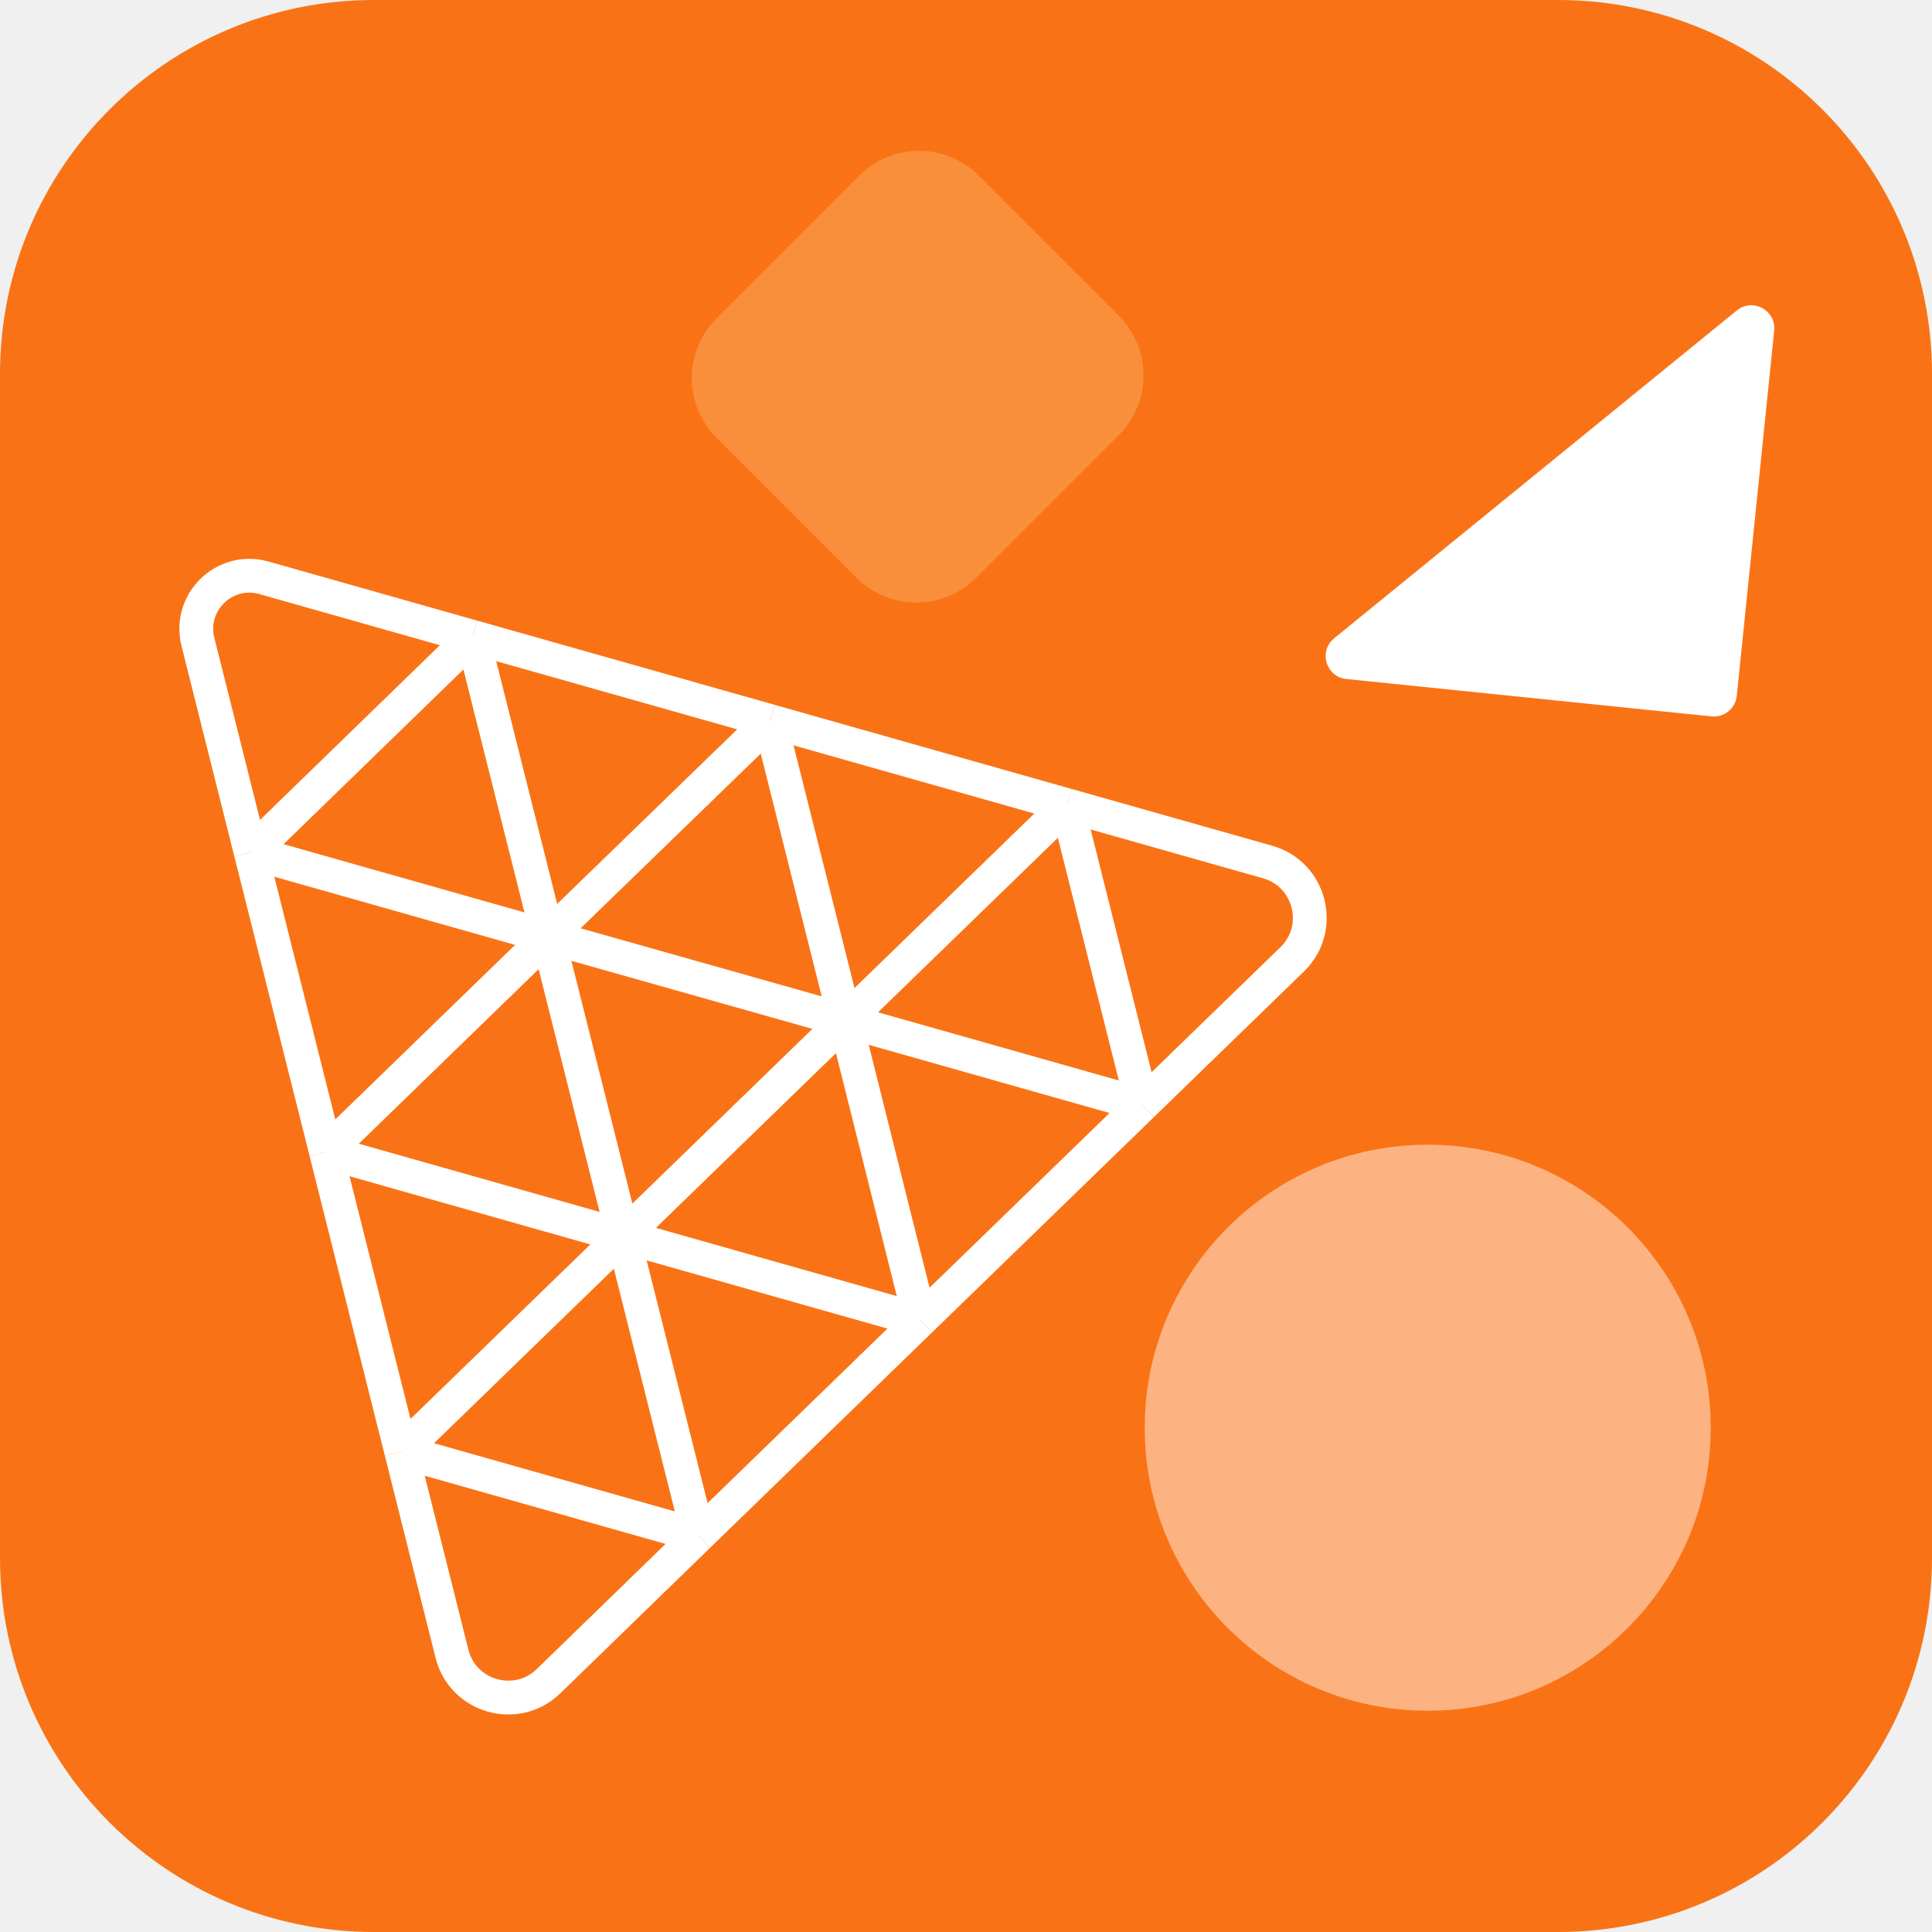
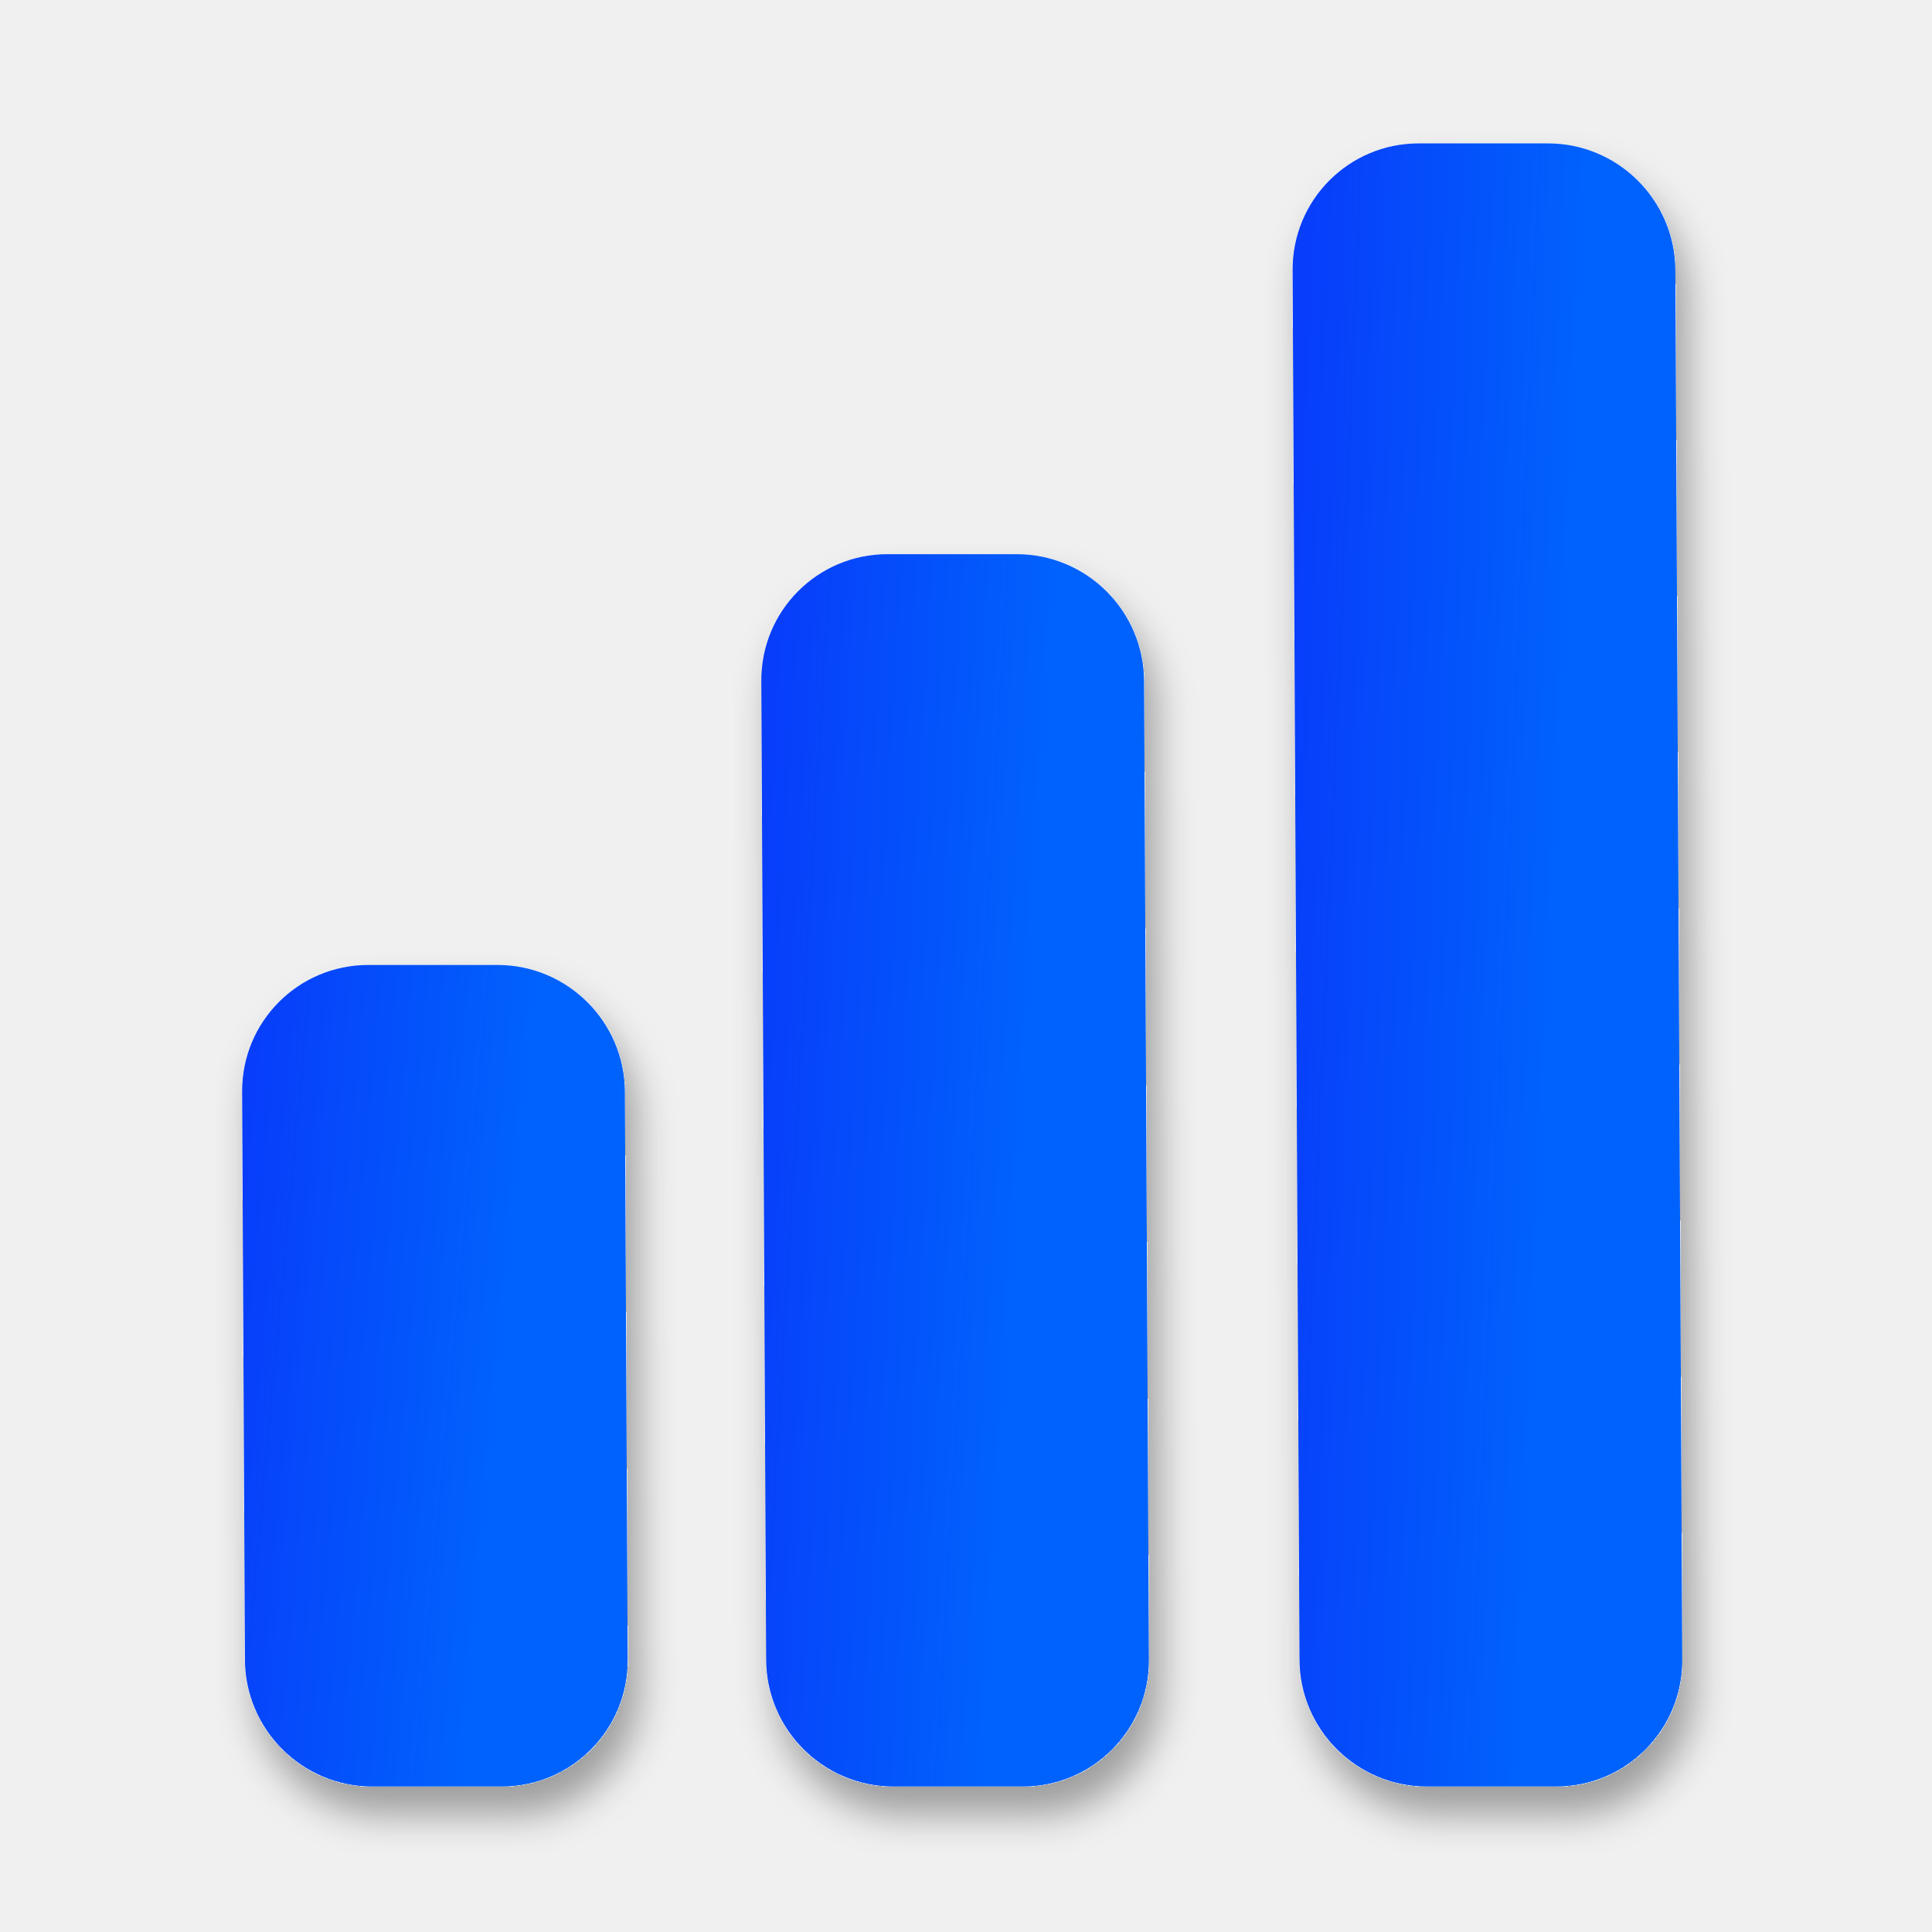
- <svg xmlns="http://www.w3.org/2000/svg" width="24" height="24" viewBox="0 0 400 400" fill="none">
-   <path d="M322.581 0H77.419C34.662 0 0 34.662 0 77.419V322.581C0 365.338 34.662 400 77.419 400H322.581C365.338 400 400 365.338 400 322.581V77.419C400 34.662 365.338 0 322.581 0Z" fill="#F97316" />
-   <path d="M295.594 354.188C327.954 354.188 354.188 327.954 354.188 295.594C354.188 263.233 327.954 237 295.594 237C263.233 237 237 263.233 237 295.594C237 327.954 263.233 354.188 295.594 354.188Z" fill="white" fill-opacity="0.46" />
-   <path opacity="0.4" d="M177.916 36.357L148.357 65.917C141.532 72.741 141.532 83.806 148.357 90.63L177.357 119.63C184.181 126.455 195.246 126.455 202.07 119.63L231.63 90.071C238.454 83.246 238.454 72.182 231.63 65.357L202.63 36.357C195.805 29.533 184.741 29.533 177.916 36.357Z" fill="#FDBA74" />
-   <path d="M129.012 255.934L144.586 317.944" stroke="white" stroke-width="7" stroke-miterlimit="10" />
-   <path d="M190.529 273.357L129.012 255.934" stroke="white" stroke-width="7" stroke-miterlimit="10" />
-   <path d="M144.588 317.938L190.531 273.352" stroke="white" stroke-width="7" stroke-miterlimit="10" />
-   <path d="M144.586 317.943L83.068 300.52" stroke="white" stroke-width="7" stroke-miterlimit="10" />
-   <path d="M83.068 300.52L93.575 342.38C95.826 351.347 106.944 354.508 113.575 348.066L144.586 317.943" stroke="white" stroke-width="7" stroke-miterlimit="10" />
-   <path d="M83.068 300.52L129.011 255.934" stroke="white" stroke-width="7" stroke-miterlimit="10" />
-   <path d="M129.012 255.929L174.996 211.301" stroke="white" stroke-width="7" stroke-miterlimit="10" />
-   <path d="M174.998 211.302L220.941 166.715" stroke="white" stroke-width="7" stroke-miterlimit="10" />
-   <path d="M159.422 149.297L174.996 211.307" stroke="white" stroke-width="7" stroke-miterlimit="10" />
-   <path d="M174.994 211.301L113.436 193.918" stroke="white" stroke-width="7" stroke-miterlimit="10" />
-   <path d="M113.436 193.918L129.01 255.928" stroke="white" stroke-width="7" stroke-miterlimit="10" />
-   <path d="M129.013 255.932L67.496 238.508" stroke="white" stroke-width="7" stroke-miterlimit="10" />
-   <path d="M67.496 238.508L83.071 300.518" stroke="white" stroke-width="7" stroke-miterlimit="10" />
-   <path d="M51.922 176.496L67.496 238.507" stroke="white" stroke-width="7" stroke-miterlimit="10" />
-   <path d="M113.439 193.92L51.922 176.496" stroke="white" stroke-width="7" stroke-miterlimit="10" />
-   <path d="M67.496 238.505L113.439 193.918" stroke="white" stroke-width="7" stroke-miterlimit="10" />
-   <path d="M113.436 193.884L159.419 149.297" stroke="white" stroke-width="7" stroke-miterlimit="10" />
-   <path d="M159.422 149.291L97.863 131.867" stroke="white" stroke-width="7" stroke-miterlimit="10" />
-   <path d="M97.863 131.867L113.438 193.878" stroke="white" stroke-width="7" stroke-miterlimit="10" />
-   <path d="M51.92 176.497L40.975 132.889C38.916 124.684 46.502 117.322 54.642 119.627L97.863 131.869" stroke="white" stroke-width="7" stroke-miterlimit="10" />
-   <path d="M51.922 176.495L97.865 131.867" stroke="white" stroke-width="7" stroke-miterlimit="10" />
-   <path d="M236.512 228.725L267.526 198.627C274.158 192.19 271.331 180.988 262.439 178.469L220.938 166.715" stroke="white" stroke-width="7" stroke-miterlimit="10" />
-   <path d="M220.938 166.715L236.512 228.725" stroke="white" stroke-width="7" stroke-miterlimit="10" />
-   <path d="M236.515 228.725L174.998 211.301" stroke="white" stroke-width="7" stroke-miterlimit="10" />
-   <path d="M174.998 211.301L190.531 273.352" stroke="white" stroke-width="7" stroke-miterlimit="10" />
-   <path d="M190.529 273.354L236.513 228.727" stroke="white" stroke-width="7" stroke-miterlimit="10" />
-   <path d="M220.939 166.721L159.422 149.297" stroke="white" stroke-width="7" stroke-miterlimit="10" />
-   <path d="M278.747 140.584L354.362 148.325C356.978 148.593 359.316 146.689 359.584 144.073L367.326 68.459C367.758 64.238 362.871 61.602 359.581 64.28L276.225 132.153C272.935 134.832 274.526 140.152 278.747 140.584Z" fill="white" />
+ <svg xmlns="http://www.w3.org/2000/svg" width="24" height="24" viewBox="0 0 512 512" fill="none">
+   <g filter="url(#filter0_d_4015_147)">
+     <rect width="101.436" height="217.725" rx="33.598" transform="matrix(1 0 0.00493034 0.999988 64 255.727)" fill="url(#paint0_linear_4015_147)" />
+   </g>
+   <g filter="url(#filter1_d_4015_147)">
+     <rect width="101.436" height="326.587" rx="33.598" transform="matrix(1 0 0.00493034 0.999988 201.59 146.863)" fill="url(#paint1_linear_4015_147)" />
+   </g>
+   <g filter="url(#filter2_d_4015_147)">
+     <rect width="101.436" height="435.45" rx="33.598" transform="matrix(1 0 0.00495094 0.999988 342.387 38)" fill="url(#paint2_linear_4015_147)" />
+   </g>
+   <defs>
+     <filter id="filter0_d_4015_147" x="56.963" y="252.933" width="122.465" height="238.01" filterUnits="userSpaceOnUse" color-interpolation-filters="sRGB">
+       <feFlood flood-opacity="0" result="BackgroundImageFix" />
+       <feColorMatrix in="SourceAlpha" type="matrix" values="0 0 0 0 0 0 0 0 0 0 0 0 0 0 0 0 0 0 127 0" result="hardAlpha" />
+       <feOffset dx="2.94" dy="7.35" />
+       <feGaussianBlur stdDeviation="5.072" />
+       <feComposite in2="hardAlpha" operator="out" />
+       <feColorMatrix type="matrix" values="0 0 0 0 0 0 0 0 0 0 0 0 0 0 0 0 0 0 0.35 0" />
+       <feBlend mode="normal" in2="BackgroundImageFix" result="effect1_dropShadow_4015_147" />
+       <feBlend mode="normal" in="SourceGraphic" in2="effect1_dropShadow_4015_147" result="shape" />
+     </filter>
+     <filter id="filter1_d_4015_147" x="194.552" y="144.07" width="123.002" height="346.869" filterUnits="userSpaceOnUse" color-interpolation-filters="sRGB">
+       <feFlood flood-opacity="0" result="BackgroundImageFix" />
+       <feColorMatrix in="SourceAlpha" type="matrix" values="0 0 0 0 0 0 0 0 0 0 0 0 0 0 0 0 0 0 127 0" result="hardAlpha" />
+       <feOffset dx="2.94" dy="7.35" />
+       <feGaussianBlur stdDeviation="5.072" />
+       <feComposite in2="hardAlpha" operator="out" />
+       <feColorMatrix type="matrix" values="0 0 0 0 0 0 0 0 0 0 0 0 0 0 0 0 0 0 0.35 0" />
+       <feBlend mode="normal" in2="BackgroundImageFix" result="effect1_dropShadow_4015_147" />
+       <feBlend mode="normal" in="SourceGraphic" in2="effect1_dropShadow_4015_147" result="shape" />
+     </filter>
+     <filter id="filter2_d_4015_147" x="335.349" y="35.207" width="123.547" height="455.733" filterUnits="userSpaceOnUse" color-interpolation-filters="sRGB">
+       <feFlood flood-opacity="0" result="BackgroundImageFix" />
+       <feColorMatrix in="SourceAlpha" type="matrix" values="0 0 0 0 0 0 0 0 0 0 0 0 0 0 0 0 0 0 127 0" result="hardAlpha" />
+       <feOffset dx="2.94" dy="7.35" />
+       <feGaussianBlur stdDeviation="5.072" />
+       <feComposite in2="hardAlpha" operator="out" />
+       <feColorMatrix type="matrix" values="0 0 0 0 0 0 0 0 0 0 0 0 0 0 0 0 0 0 0.35 0" />
+       <feBlend mode="normal" in2="BackgroundImageFix" result="effect1_dropShadow_4015_147" />
+       <feBlend mode="normal" in="SourceGraphic" in2="effect1_dropShadow_4015_147" result="shape" />
+     </filter>
+     <linearGradient id="paint0_linear_4015_147" x1="-4.103" y1="15.019" x2="99.234" y2="25.059" gradientUnits="userSpaceOnUse">
+       <stop offset="0.062" stop-color="#083DFA" />
+       <stop offset="0.788" stop-color="#0062FC" />
+     </linearGradient>
+     <linearGradient id="paint1_linear_4015_147" x1="-4.103" y1="22.529" x2="99.774" y2="29.257" gradientUnits="userSpaceOnUse">
+       <stop offset="0.062" stop-color="#083DFA" />
+       <stop offset="0.788" stop-color="#0062FC" />
+     </linearGradient>
+     <linearGradient id="paint2_linear_4015_147" x1="-4.103" y1="30.038" x2="99.964" y2="35.093" gradientUnits="userSpaceOnUse">
+       <stop offset="0.062" stop-color="#083DFA" />
+       <stop offset="0.788" stop-color="#0062FC" />
+     </linearGradient>
+   </defs>
</svg>
